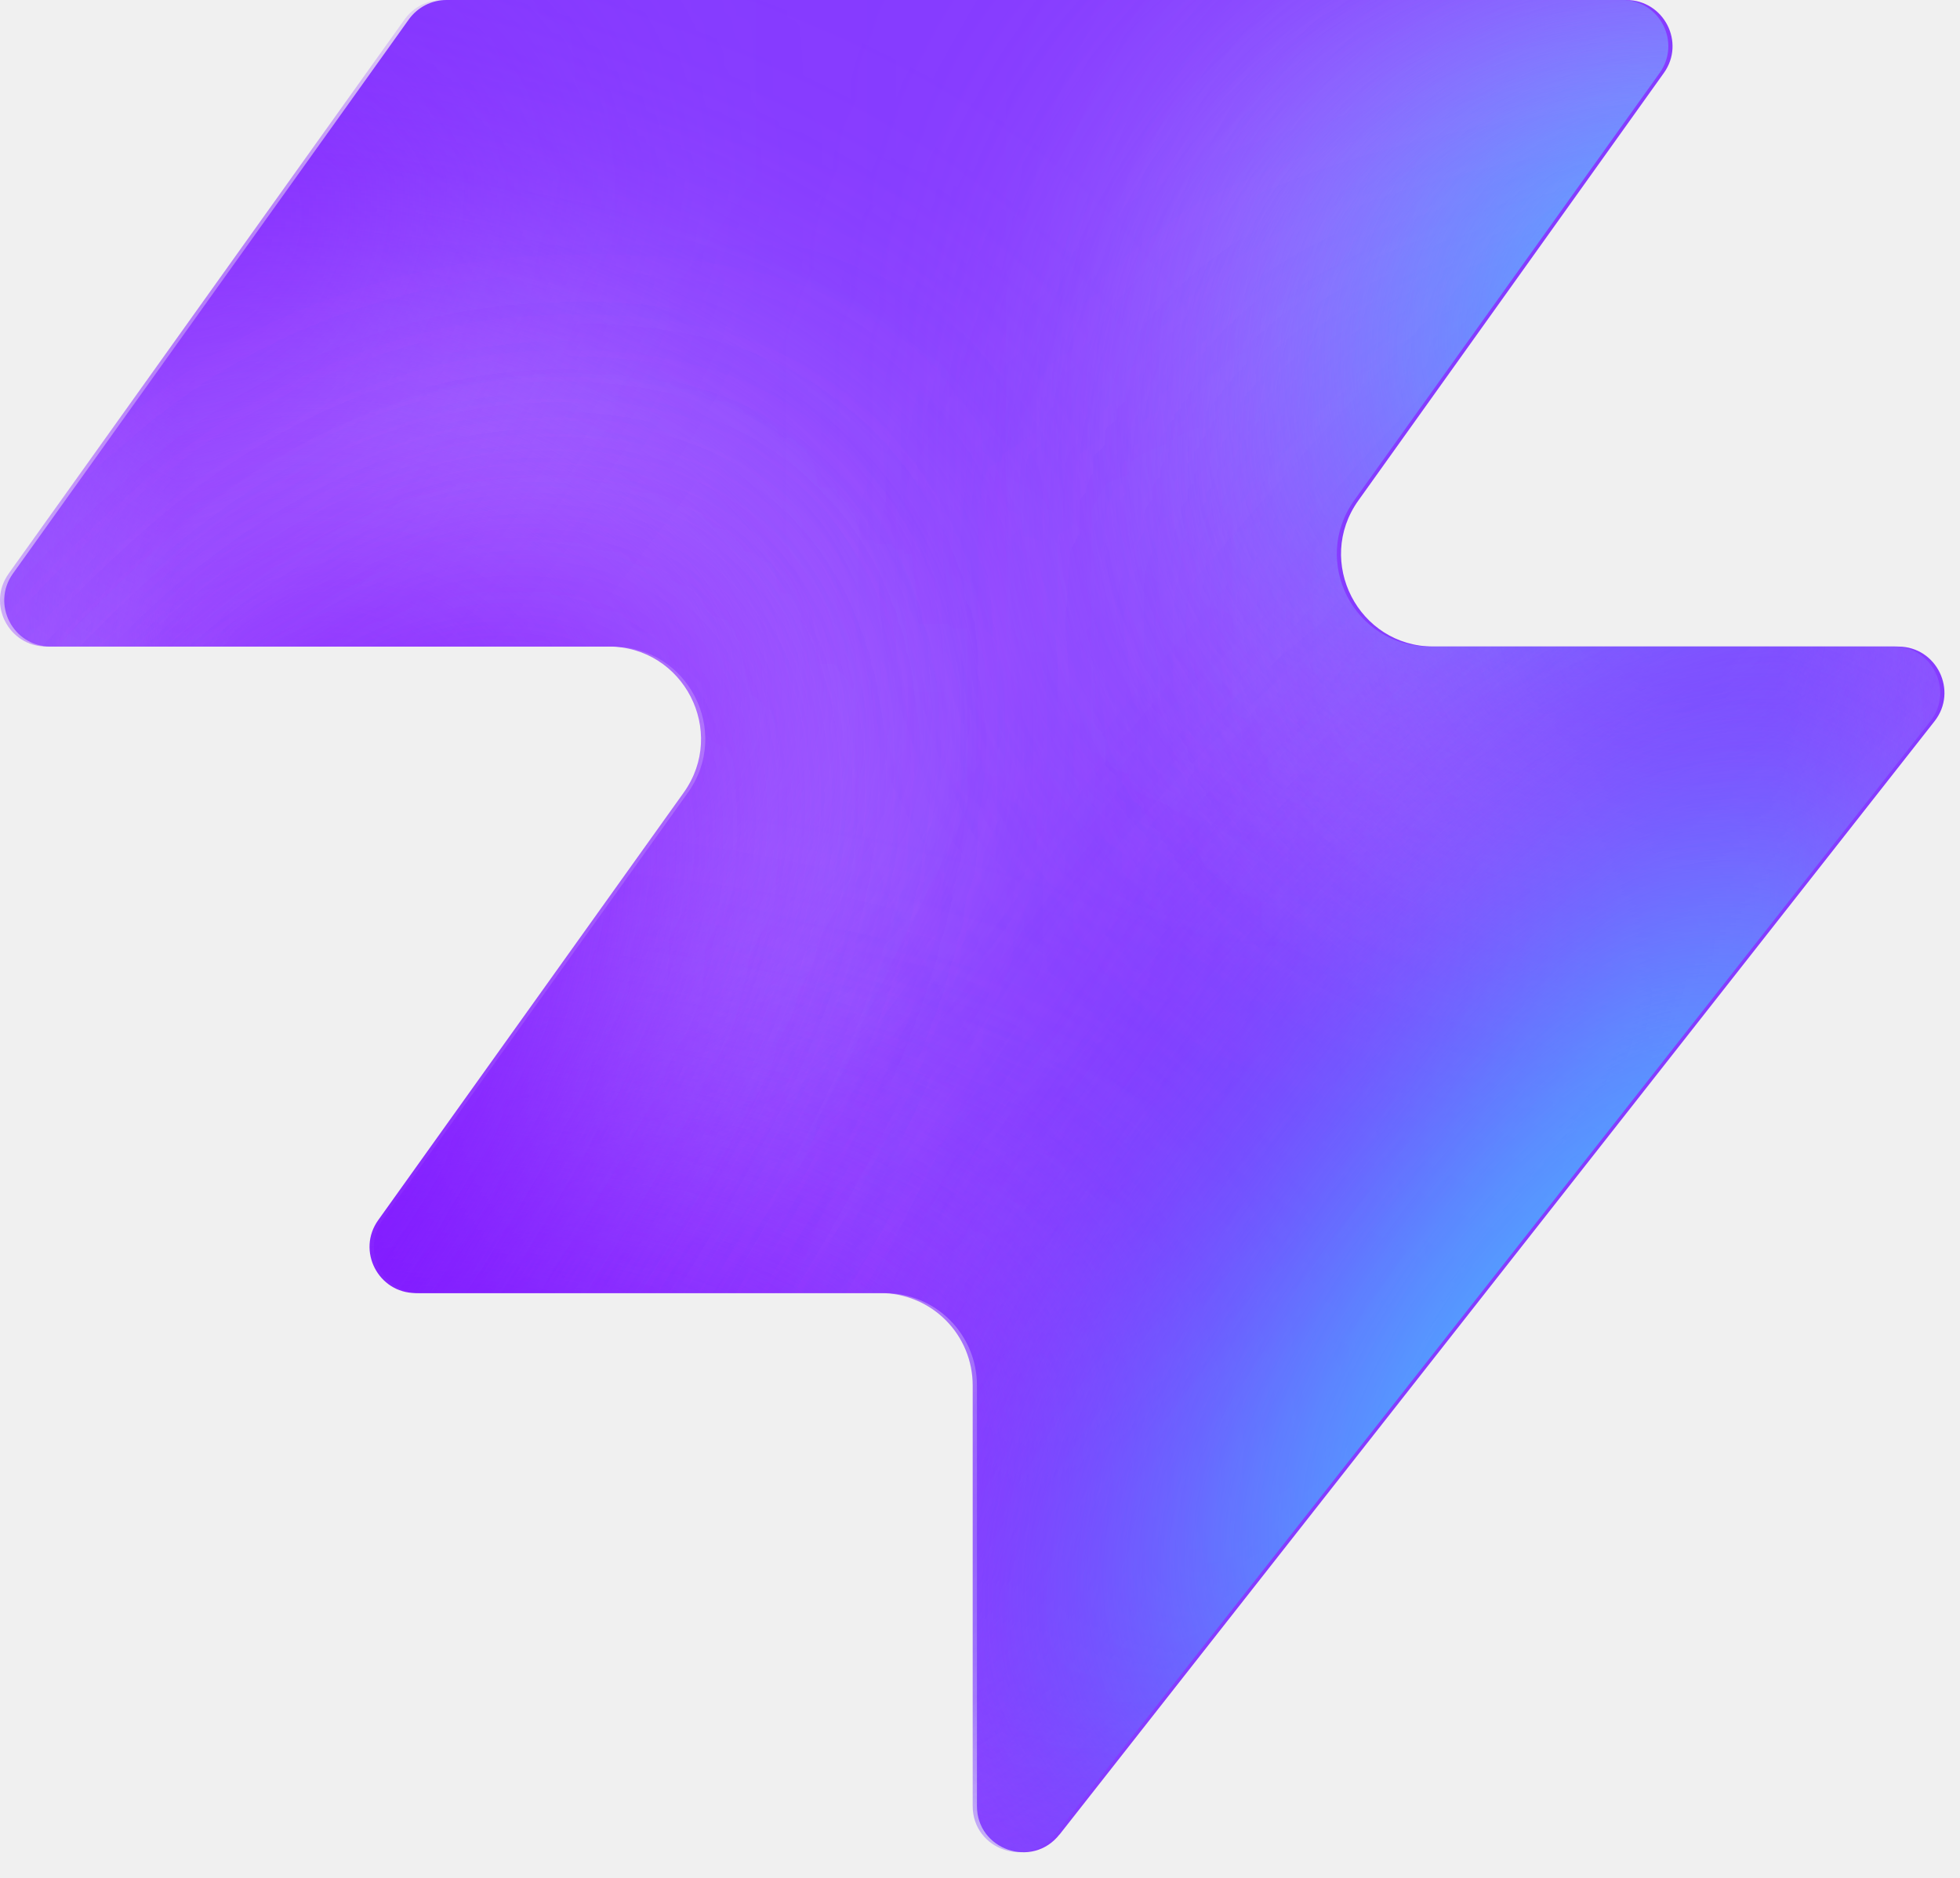
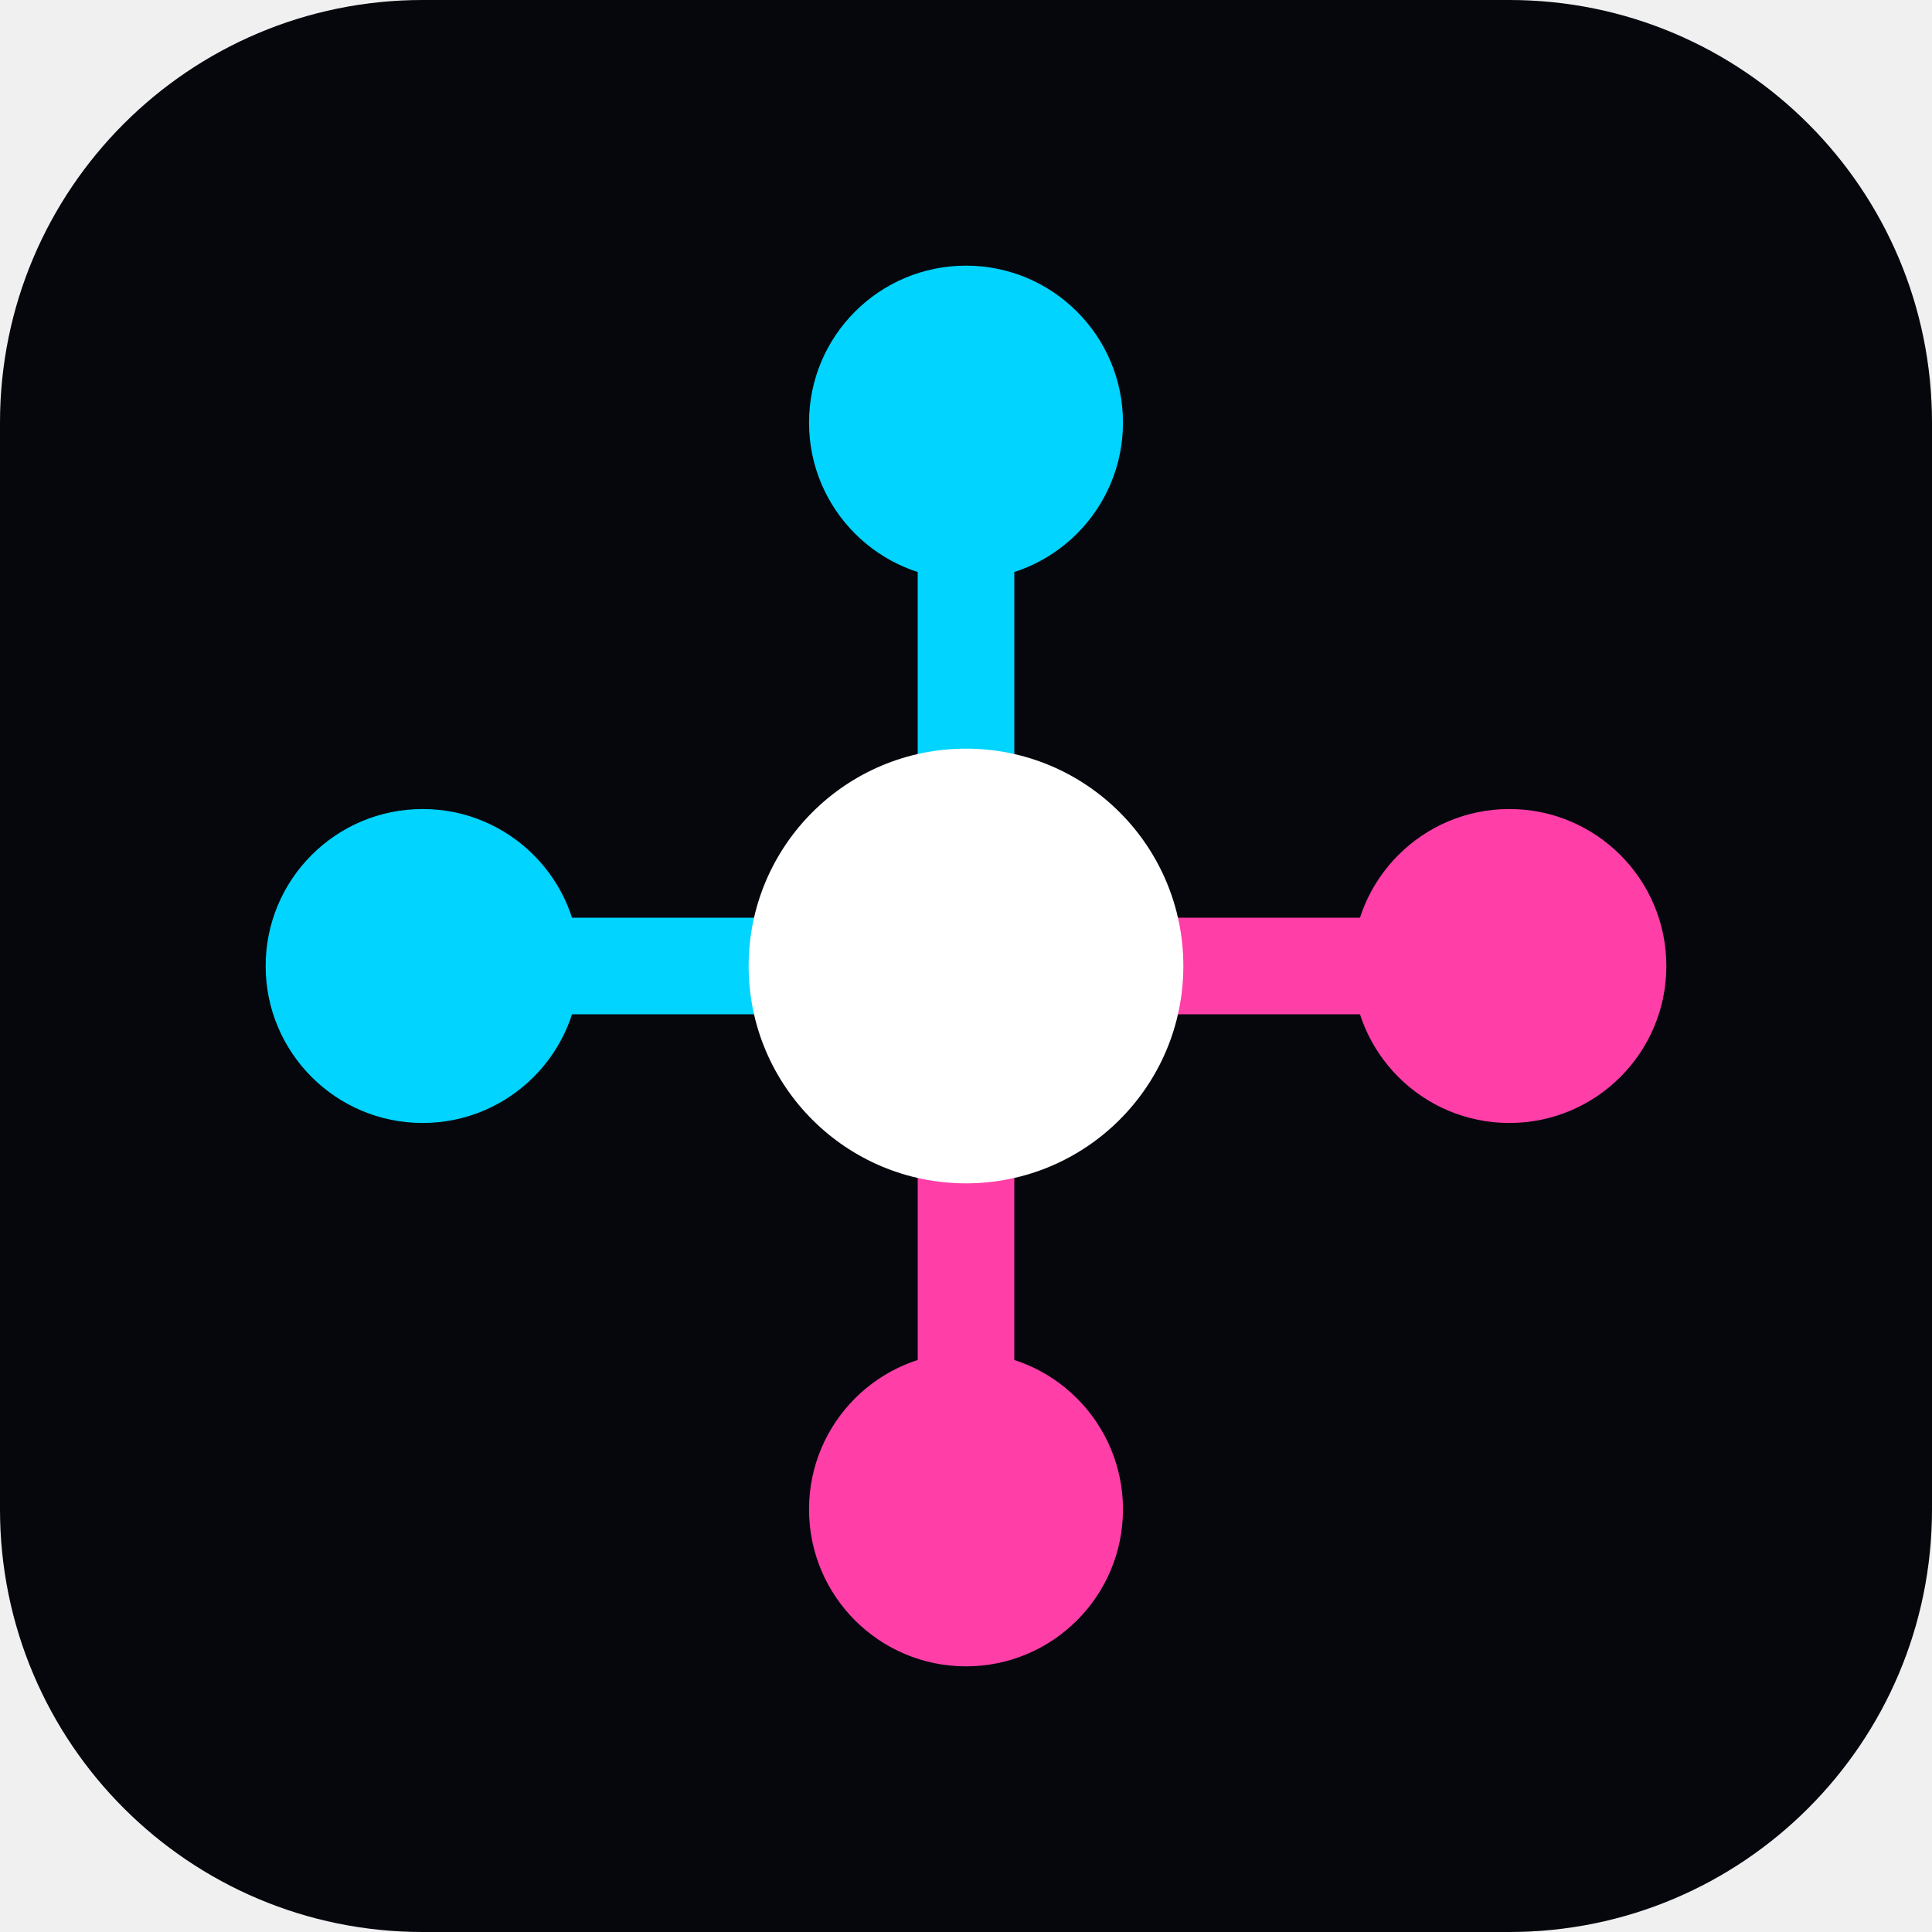
- <svg xmlns="http://www.w3.org/2000/svg" width="48" height="46" fill="none" viewBox="0 0 48 46">
-   <path fill="#863bff" d="M25.946 44.938c-.664.845-2.021.375-2.021-.698V33.937a2.26 2.26 0 0 0-2.262-2.262H10.287c-.92 0-1.456-1.04-.92-1.788l7.48-10.471c1.07-1.497 0-3.578-1.842-3.578H1.237c-.92 0-1.456-1.04-.92-1.788L10.013.474c.214-.297.556-.474.92-.474h28.894c.92 0 1.456 1.04.92 1.788l-7.48 10.471c-1.07 1.498 0 3.579 1.842 3.579h11.377c.943 0 1.473 1.088.89 1.83L25.947 44.94z" style="fill:#863bff;fill:color(display-p3 .525 .23 1);fill-opacity:1" />
-   <mask id="a" width="48" height="46" x="0" y="0" maskUnits="userSpaceOnUse" style="mask-type:alpha">
-     <path fill="#000" d="M25.842 44.938c-.664.844-2.021.375-2.021-.698V33.937a2.26 2.26 0 0 0-2.262-2.262H10.183c-.92 0-1.456-1.04-.92-1.788l7.48-10.471c1.07-1.498 0-3.579-1.842-3.579H1.133c-.92 0-1.456-1.04-.92-1.787L9.91.473c.214-.297.556-.474.92-.474h28.894c.92 0 1.456 1.04.92 1.788l-7.48 10.471c-1.07 1.498 0 3.578 1.842 3.578h11.377c.943 0 1.473 1.088.89 1.832L25.843 44.94z" style="fill:#000;fill-opacity:1" />
-   </mask>
-   <g mask="url(#a)">
-     <g filter="url(#b)">
-       <ellipse cx="5.508" cy="14.704" fill="#ede6ff" rx="5.508" ry="14.704" style="fill:#ede6ff;fill:color(display-p3 .927 .903 1);fill-opacity:1" transform="matrix(.00324 1 1 -.00324 -4.47 31.516)" />
-     </g>
-     <g filter="url(#c)">
-       <ellipse cx="10.399" cy="29.851" fill="#ede6ff" rx="10.399" ry="29.851" style="fill:#ede6ff;fill:color(display-p3 .927 .903 1);fill-opacity:1" transform="matrix(.00324 1 1 -.00324 -39.328 7.883)" />
-     </g>
-     <g filter="url(#d)">
-       <ellipse cx="5.508" cy="30.487" fill="#7e14ff" rx="5.508" ry="30.487" style="fill:#7e14ff;fill:color(display-p3 .492 .077 1);fill-opacity:1" transform="rotate(89.814 -25.913 -14.639)scale(1 -1)" />
-     </g>
-     <g filter="url(#e)">
-       <ellipse cx="5.508" cy="30.599" fill="#7e14ff" rx="5.508" ry="30.599" style="fill:#7e14ff;fill:color(display-p3 .492 .077 1);fill-opacity:1" transform="rotate(89.814 -32.644 -3.334)scale(1 -1)" />
-     </g>
-     <g filter="url(#f)">
-       <ellipse cx="5.508" cy="30.599" fill="#7e14ff" rx="5.508" ry="30.599" style="fill:#7e14ff;fill:color(display-p3 .492 .077 1);fill-opacity:1" transform="matrix(.00324 1 1 -.00324 -34.34 30.47)" />
-     </g>
-     <g filter="url(#g)">
-       <ellipse cx="14.072" cy="22.078" fill="#ede6ff" rx="14.072" ry="22.078" style="fill:#ede6ff;fill:color(display-p3 .927 .903 1);fill-opacity:1" transform="rotate(93.35 24.506 48.493)scale(-1 1)" />
-     </g>
-     <g filter="url(#h)">
-       <ellipse cx="3.47" cy="21.501" fill="#7e14ff" rx="3.47" ry="21.501" style="fill:#7e14ff;fill:color(display-p3 .492 .077 1);fill-opacity:1" transform="rotate(89.009 28.708 47.59)scale(-1 1)" />
-     </g>
-     <g filter="url(#i)">
-       <ellipse cx="3.47" cy="21.501" fill="#7e14ff" rx="3.47" ry="21.501" style="fill:#7e14ff;fill:color(display-p3 .492 .077 1);fill-opacity:1" transform="rotate(89.009 28.708 47.59)scale(-1 1)" />
-     </g>
-     <g filter="url(#j)">
-       <ellipse cx=".387" cy="8.972" fill="#7e14ff" rx="4.407" ry="29.108" style="fill:#7e14ff;fill:color(display-p3 .492 .077 1);fill-opacity:1" transform="rotate(39.51 .387 8.972)" />
-     </g>
-     <g filter="url(#k)">
-       <ellipse cx="47.523" cy="-6.092" fill="#7e14ff" rx="4.407" ry="29.108" style="fill:#7e14ff;fill:color(display-p3 .492 .077 1);fill-opacity:1" transform="rotate(37.892 47.523 -6.092)" />
-     </g>
-     <g filter="url(#l)">
-       <ellipse cx="41.412" cy="6.333" fill="#47bfff" rx="5.971" ry="9.665" style="fill:#47bfff;fill:color(display-p3 .28 .748 1);fill-opacity:1" transform="rotate(37.892 41.412 6.333)" />
-     </g>
-     <g filter="url(#m)">
-       <ellipse cx="-1.879" cy="38.332" fill="#7e14ff" rx="4.407" ry="29.108" style="fill:#7e14ff;fill:color(display-p3 .492 .077 1);fill-opacity:1" transform="rotate(37.892 -1.88 38.332)" />
-     </g>
-     <g filter="url(#n)">
-       <ellipse cx="-1.879" cy="38.332" fill="#7e14ff" rx="4.407" ry="29.108" style="fill:#7e14ff;fill:color(display-p3 .492 .077 1);fill-opacity:1" transform="rotate(37.892 -1.88 38.332)" />
-     </g>
-     <g filter="url(#o)">
-       <ellipse cx="35.651" cy="29.907" fill="#7e14ff" rx="4.407" ry="29.108" style="fill:#7e14ff;fill:color(display-p3 .492 .077 1);fill-opacity:1" transform="rotate(37.892 35.651 29.907)" />
-     </g>
-     <g filter="url(#p)">
-       <ellipse cx="38.418" cy="32.4" fill="#47bfff" rx="5.971" ry="15.297" style="fill:#47bfff;fill:color(display-p3 .28 .748 1);fill-opacity:1" transform="rotate(37.892 38.418 32.4)" />
-     </g>
-   </g>
-   <defs>
-     <filter id="b" width="60.045" height="41.654" x="-19.77" y="16.149" color-interpolation-filters="sRGB" filterUnits="userSpaceOnUse">
-       <feFlood flood-opacity="0" result="BackgroundImageFix" />
-       <feBlend in="SourceGraphic" in2="BackgroundImageFix" result="shape" />
-       <feGaussianBlur result="effect1_foregroundBlur_2002_17158" stdDeviation="7.659" />
-     </filter>
-     <filter id="c" width="90.34" height="51.437" x="-54.613" y="-7.533" color-interpolation-filters="sRGB" filterUnits="userSpaceOnUse">
-       <feFlood flood-opacity="0" result="BackgroundImageFix" />
-       <feBlend in="SourceGraphic" in2="BackgroundImageFix" result="shape" />
-       <feGaussianBlur result="effect1_foregroundBlur_2002_17158" stdDeviation="7.659" />
-     </filter>
-     <filter id="d" width="79.355" height="29.4" x="-49.64" y="2.03" color-interpolation-filters="sRGB" filterUnits="userSpaceOnUse">
-       <feFlood flood-opacity="0" result="BackgroundImageFix" />
-       <feBlend in="SourceGraphic" in2="BackgroundImageFix" result="shape" />
-       <feGaussianBlur result="effect1_foregroundBlur_2002_17158" stdDeviation="4.596" />
-     </filter>
-     <filter id="e" width="79.579" height="29.4" x="-45.045" y="20.029" color-interpolation-filters="sRGB" filterUnits="userSpaceOnUse">
-       <feFlood flood-opacity="0" result="BackgroundImageFix" />
-       <feBlend in="SourceGraphic" in2="BackgroundImageFix" result="shape" />
-       <feGaussianBlur result="effect1_foregroundBlur_2002_17158" stdDeviation="4.596" />
-     </filter>
-     <filter id="f" width="79.579" height="29.4" x="-43.513" y="21.178" color-interpolation-filters="sRGB" filterUnits="userSpaceOnUse">
-       <feFlood flood-opacity="0" result="BackgroundImageFix" />
-       <feBlend in="SourceGraphic" in2="BackgroundImageFix" result="shape" />
-       <feGaussianBlur result="effect1_foregroundBlur_2002_17158" stdDeviation="4.596" />
-     </filter>
-     <filter id="g" width="74.749" height="58.852" x="15.756" y="-17.901" color-interpolation-filters="sRGB" filterUnits="userSpaceOnUse">
-       <feFlood flood-opacity="0" result="BackgroundImageFix" />
-       <feBlend in="SourceGraphic" in2="BackgroundImageFix" result="shape" />
-       <feGaussianBlur result="effect1_foregroundBlur_2002_17158" stdDeviation="7.659" />
-     </filter>
-     <filter id="h" width="61.377" height="25.362" x="23.548" y="2.284" color-interpolation-filters="sRGB" filterUnits="userSpaceOnUse">
-       <feFlood flood-opacity="0" result="BackgroundImageFix" />
-       <feBlend in="SourceGraphic" in2="BackgroundImageFix" result="shape" />
-       <feGaussianBlur result="effect1_foregroundBlur_2002_17158" stdDeviation="4.596" />
-     </filter>
-     <filter id="i" width="61.377" height="25.362" x="23.548" y="2.284" color-interpolation-filters="sRGB" filterUnits="userSpaceOnUse">
-       <feFlood flood-opacity="0" result="BackgroundImageFix" />
-       <feBlend in="SourceGraphic" in2="BackgroundImageFix" result="shape" />
-       <feGaussianBlur result="effect1_foregroundBlur_2002_17158" stdDeviation="4.596" />
-     </filter>
-     <filter id="j" width="56.045" height="63.649" x="-27.636" y="-22.853" color-interpolation-filters="sRGB" filterUnits="userSpaceOnUse">
-       <feFlood flood-opacity="0" result="BackgroundImageFix" />
-       <feBlend in="SourceGraphic" in2="BackgroundImageFix" result="shape" />
-       <feGaussianBlur result="effect1_foregroundBlur_2002_17158" stdDeviation="4.596" />
-     </filter>
-     <filter id="k" width="54.814" height="64.646" x="20.116" y="-38.415" color-interpolation-filters="sRGB" filterUnits="userSpaceOnUse">
-       <feFlood flood-opacity="0" result="BackgroundImageFix" />
-       <feBlend in="SourceGraphic" in2="BackgroundImageFix" result="shape" />
-       <feGaussianBlur result="effect1_foregroundBlur_2002_17158" stdDeviation="4.596" />
-     </filter>
-     <filter id="l" width="33.541" height="35.313" x="24.641" y="-11.323" color-interpolation-filters="sRGB" filterUnits="userSpaceOnUse">
-       <feFlood flood-opacity="0" result="BackgroundImageFix" />
-       <feBlend in="SourceGraphic" in2="BackgroundImageFix" result="shape" />
-       <feGaussianBlur result="effect1_foregroundBlur_2002_17158" stdDeviation="4.596" />
-     </filter>
-     <filter id="m" width="54.814" height="64.646" x="-29.286" y="6.009" color-interpolation-filters="sRGB" filterUnits="userSpaceOnUse">
-       <feFlood flood-opacity="0" result="BackgroundImageFix" />
-       <feBlend in="SourceGraphic" in2="BackgroundImageFix" result="shape" />
-       <feGaussianBlur result="effect1_foregroundBlur_2002_17158" stdDeviation="4.596" />
-     </filter>
-     <filter id="n" width="54.814" height="64.646" x="-29.286" y="6.009" color-interpolation-filters="sRGB" filterUnits="userSpaceOnUse">
-       <feFlood flood-opacity="0" result="BackgroundImageFix" />
-       <feBlend in="SourceGraphic" in2="BackgroundImageFix" result="shape" />
-       <feGaussianBlur result="effect1_foregroundBlur_2002_17158" stdDeviation="4.596" />
-     </filter>
-     <filter id="o" width="54.814" height="64.646" x="8.244" y="-2.416" color-interpolation-filters="sRGB" filterUnits="userSpaceOnUse">
-       <feFlood flood-opacity="0" result="BackgroundImageFix" />
-       <feBlend in="SourceGraphic" in2="BackgroundImageFix" result="shape" />
-       <feGaussianBlur result="effect1_foregroundBlur_2002_17158" stdDeviation="4.596" />
-     </filter>
-     <filter id="p" width="39.409" height="43.623" x="18.713" y="10.588" color-interpolation-filters="sRGB" filterUnits="userSpaceOnUse">
-       <feFlood flood-opacity="0" result="BackgroundImageFix" />
-       <feBlend in="SourceGraphic" in2="BackgroundImageFix" result="shape" />
-       <feGaussianBlur result="effect1_foregroundBlur_2002_17158" stdDeviation="4.596" />
-     </filter>
-   </defs>
+ <svg xmlns="http://www.w3.org/2000/svg" viewBox="0 0 32 32">
+   <rect width="32" height="32" rx="7" fill="#05070d" />
+   <line x1="16" y1="16" x2="16" y2="7" stroke="#00d4ff" stroke-width="1.6" />
+   <line x1="16" y1="16" x2="25" y2="16" stroke="#ff3ea8" stroke-width="1.6" />
+   <line x1="16" y1="16" x2="16" y2="25" stroke="#ff3ea8" stroke-width="1.6" />
+   <line x1="16" y1="16" x2="7" y2="16" stroke="#00d4ff" stroke-width="1.6" />
+   <circle cx="16" cy="7" r="2.6" fill="#00d4ff" />
+   <circle cx="25" cy="16" r="2.6" fill="#ff3ea8" />
+   <circle cx="16" cy="25" r="2.6" fill="#ff3ea8" />
+   <circle cx="7" cy="16" r="2.6" fill="#00d4ff" />
+   <circle cx="16" cy="16" r="3.6" fill="#ffffff" />
</svg>
